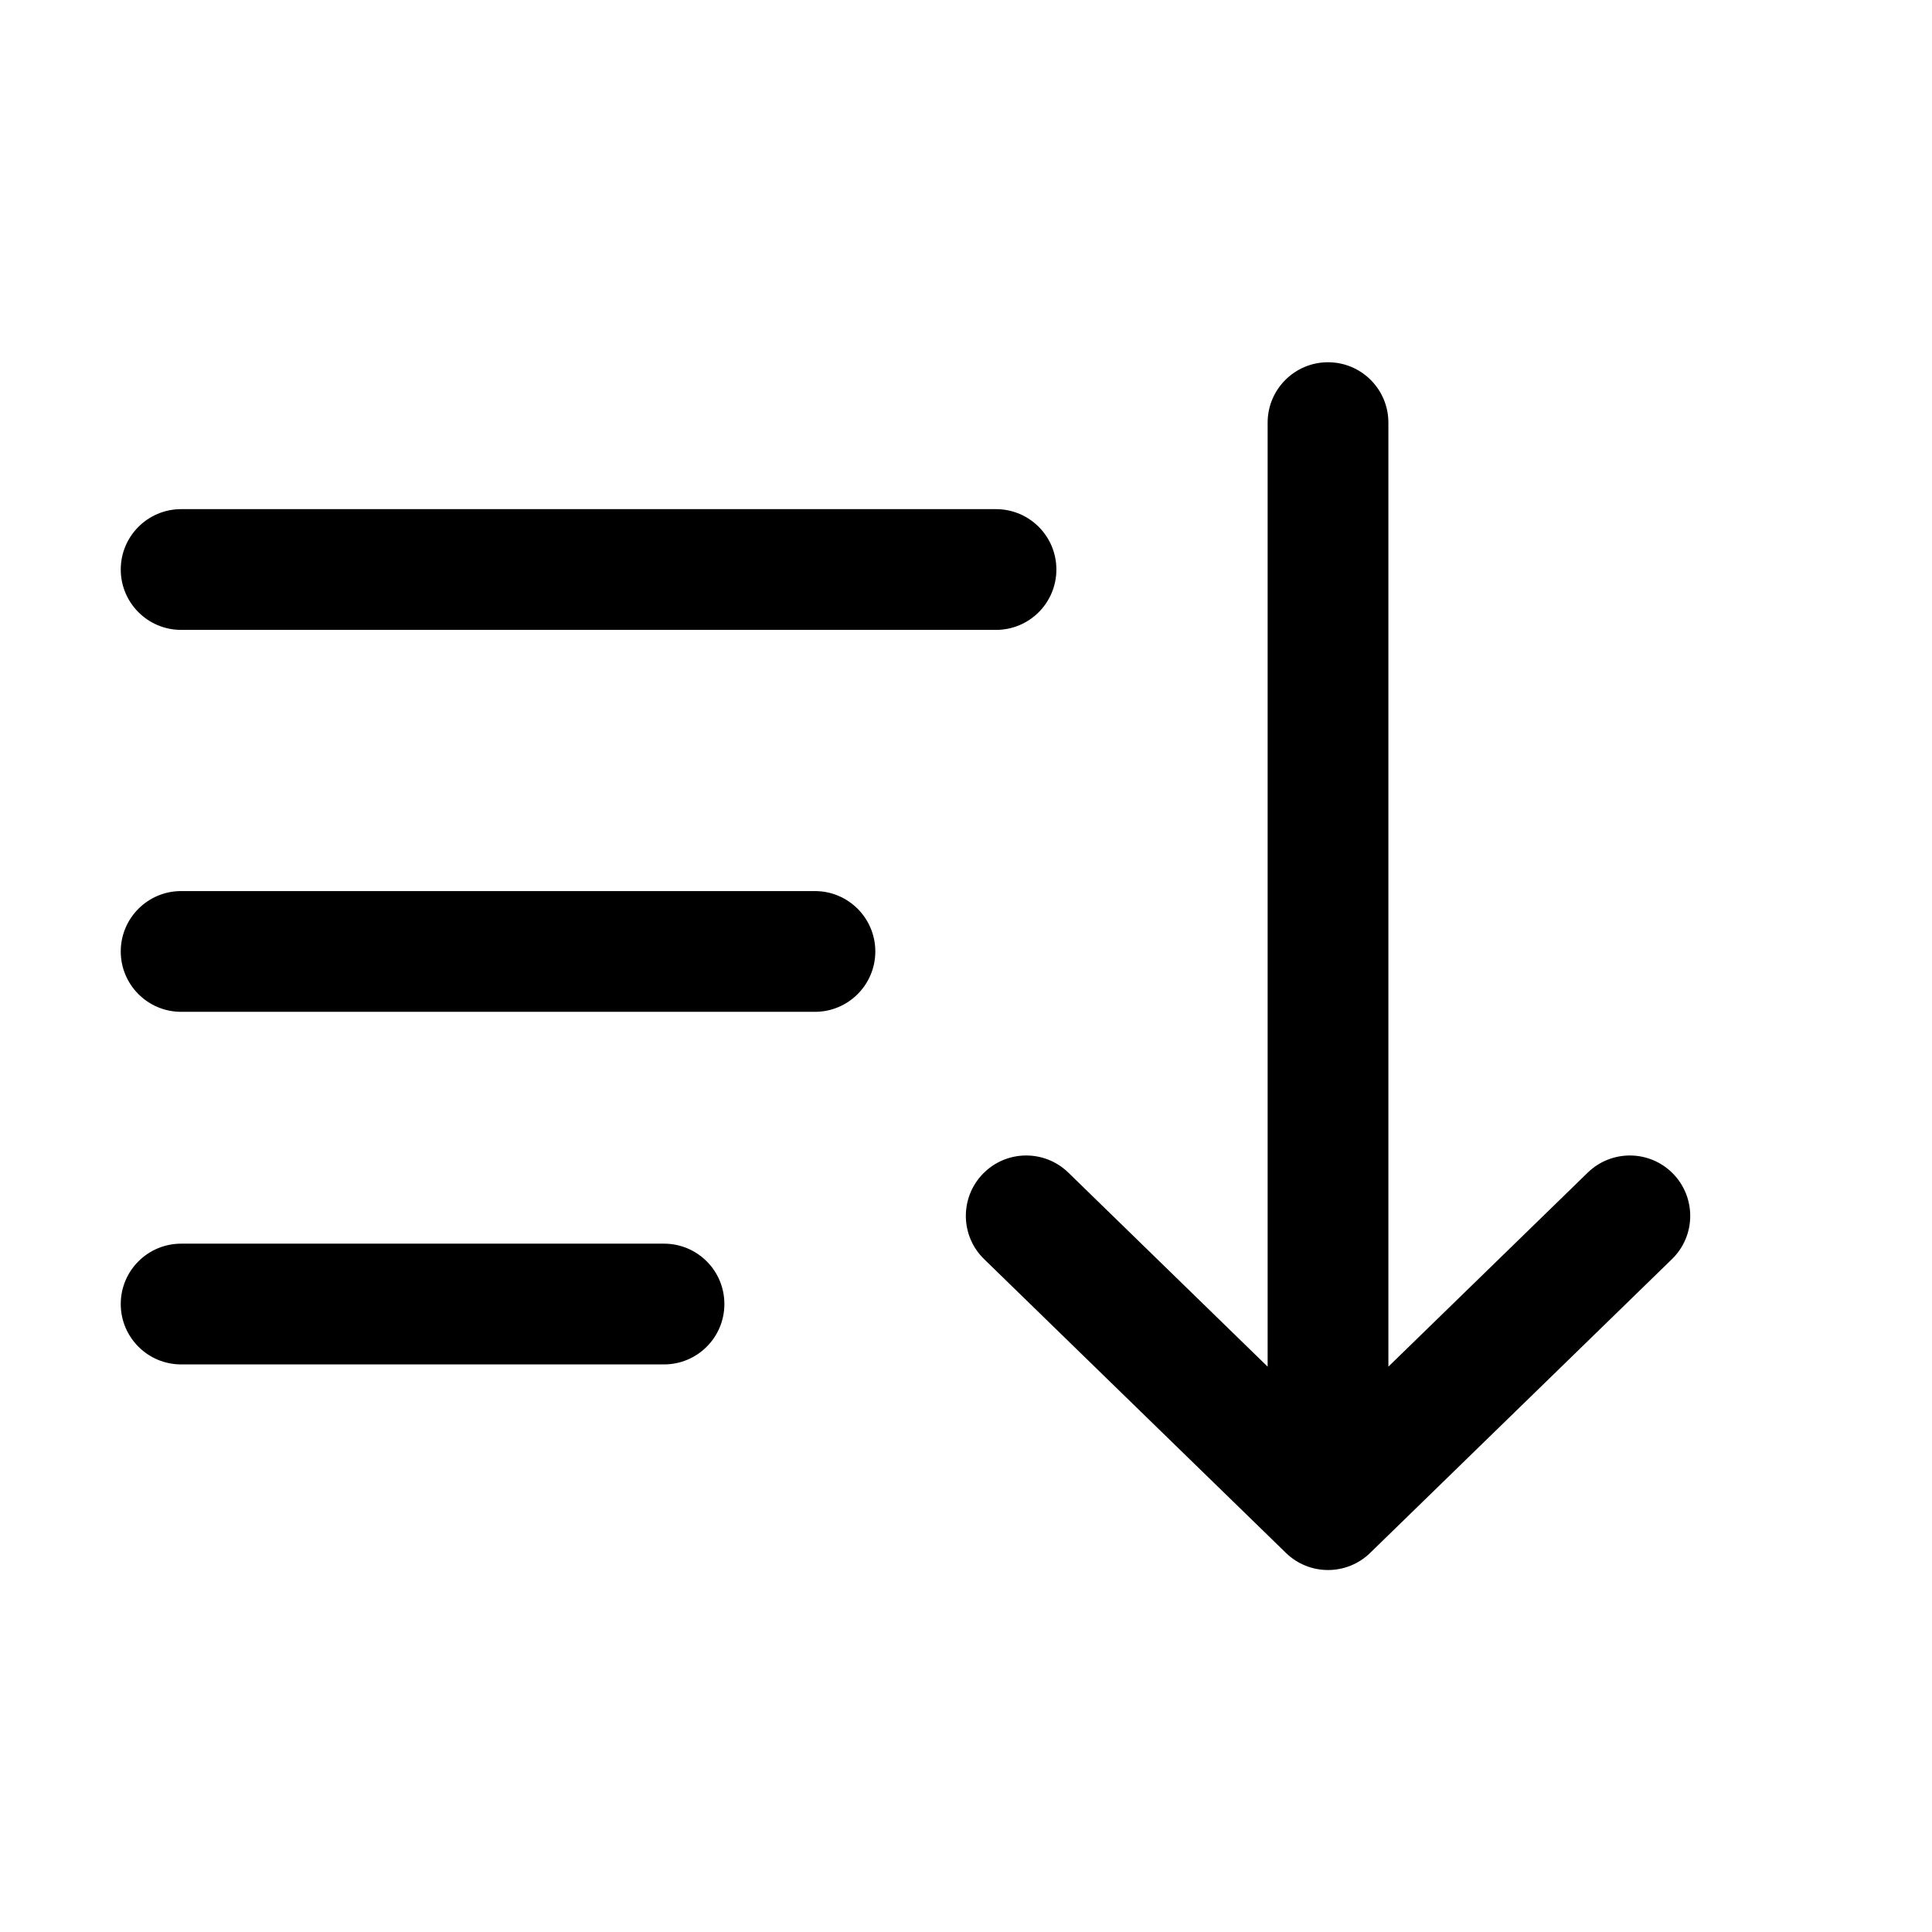
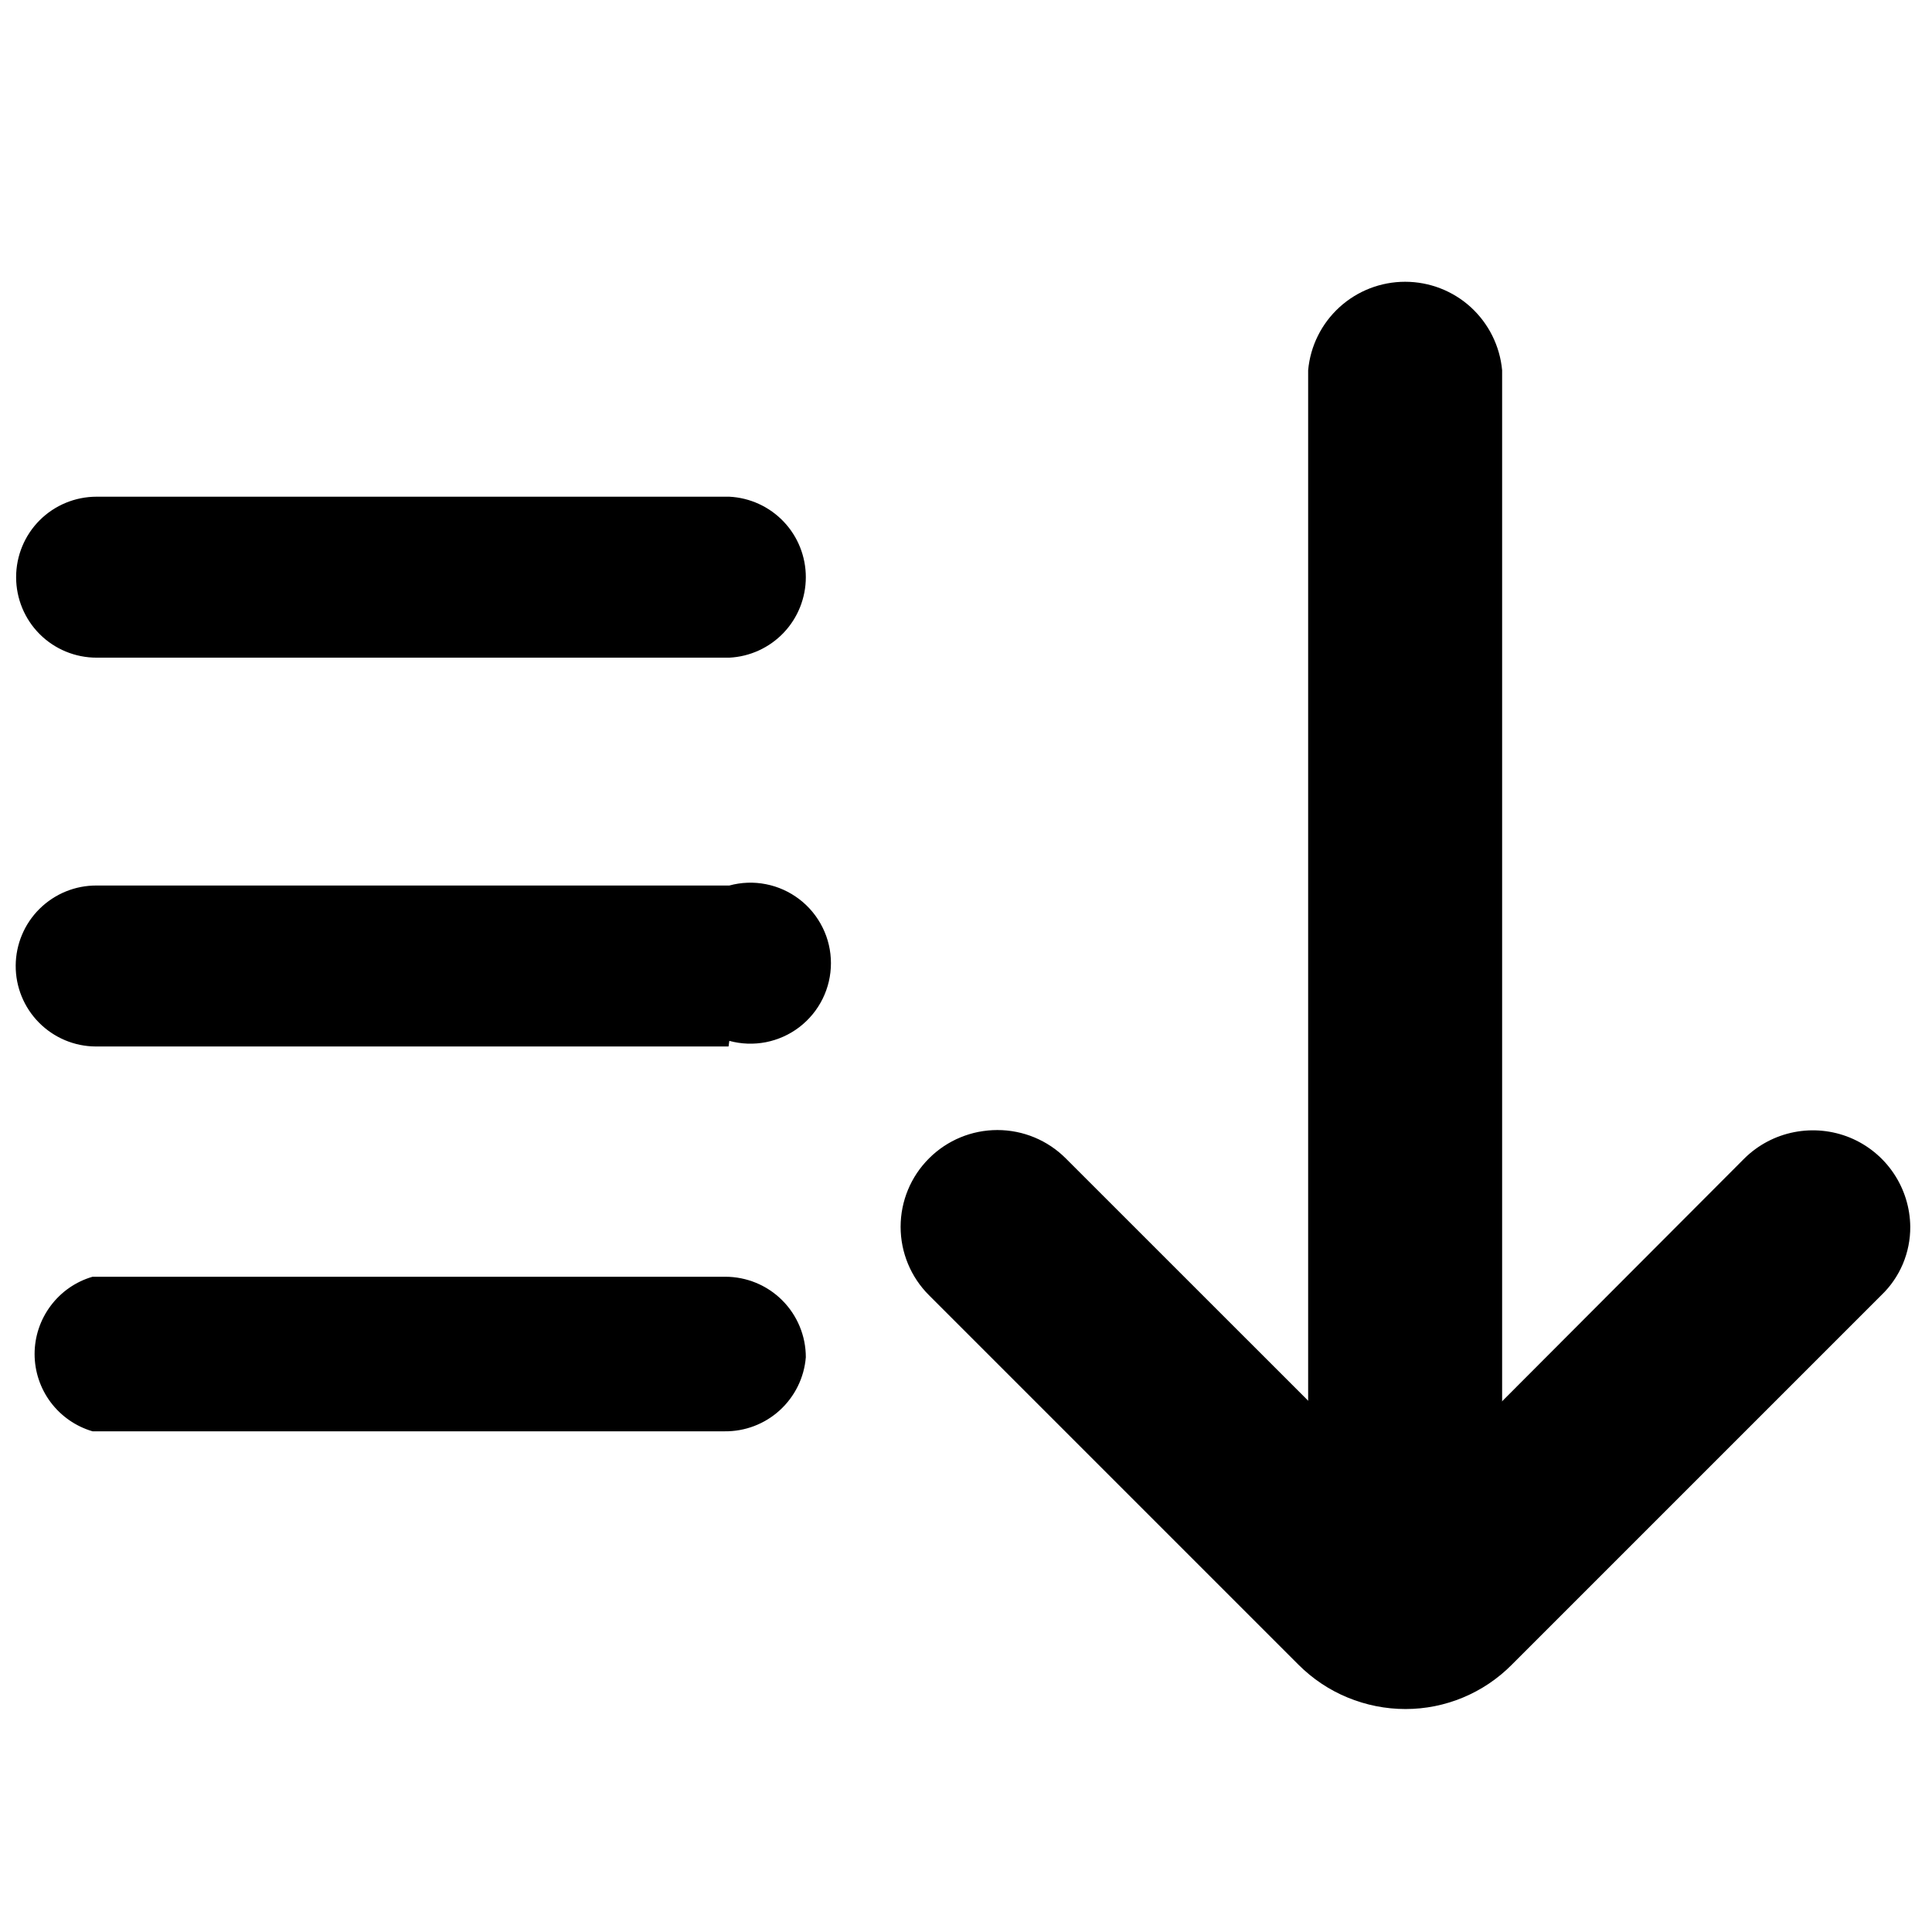
<svg xmlns="http://www.w3.org/2000/svg" viewBox="0 0 32 32">
-   <path d="M27.693 20.855L22.694 25.721C22.306 26.099 21.687 26.099 21.299 25.721L16.3 20.855C15.904 20.47 15.896 19.837 16.281 19.441C16.666 19.045 17.299 19.037 17.695 19.422L20.996 22.636L20.996 7C20.996 6.448 21.444 6 21.996 6C22.549 6 22.996 6.448 22.996 7L22.996 22.636L26.298 19.422C26.694 19.037 27.327 19.045 27.712 19.441C28.097 19.837 28.089 20.47 27.693 20.855Z M16.497 10.433H3C2.448 10.433 2 9.985 2 9.433C2 8.881 2.448 8.433 3 8.433H16.497C17.05 8.433 17.497 8.881 17.497 9.433C17.497 9.985 17.05 10.433 16.497 10.433Z M13.498 16.759L3 16.759C2.448 16.759 2 16.311 2 15.759C2 15.207 2.448 14.759 3 14.759L13.498 14.759C14.05 14.759 14.498 15.207 14.498 15.759C14.498 16.311 14.05 16.759 13.498 16.759Z M10.998 22.599L3 22.599C2.448 22.599 2 22.151 2 21.599C2 21.046 2.448 20.599 3 20.599L10.998 20.599C11.551 20.599 11.998 21.046 11.998 21.599C11.998 22.151 11.551 22.599 10.998 22.599Z" />
+   <path d="M24.88 6.133V26.467C24.843 26.867 24.658 27.24 24.361 27.512C24.064 27.783 23.676 27.933 23.273 27.933C22.871 27.933 22.483 27.783 22.186 27.512C21.888 27.24 21.703 26.867 21.667 26.467V6.133C21.703 5.732 21.888 5.36 22.186 5.088C22.483 4.817 22.871 4.667 23.273 4.667C23.676 4.667 24.064 4.817 24.361 5.088C24.658 5.36 24.843 5.732 24.88 6.133V6.133Z" />
+   <path d="M31.64 20.32C31.641 20.532 31.599 20.741 31.517 20.936C31.434 21.131 31.313 21.307 31.16 21.453L25.04 27.573C24.809 27.806 24.535 27.99 24.233 28.116C23.931 28.242 23.607 28.307 23.28 28.307C22.951 28.307 22.625 28.242 22.32 28.116C22.016 27.991 21.74 27.806 21.507 27.573L15.387 21.453C15.086 21.153 14.917 20.745 14.917 20.32C14.917 19.895 15.086 19.487 15.387 19.187C15.687 18.886 16.095 18.717 16.52 18.717C16.945 18.717 17.353 18.886 17.653 19.187L23.28 24.813L28.893 19.187C29.119 18.964 29.405 18.813 29.716 18.752C30.027 18.691 30.349 18.723 30.642 18.843C30.935 18.964 31.186 19.169 31.363 19.431C31.541 19.694 31.637 20.003 31.64 20.32V20.32Z" />
+   <path d="M12.067 17.333H1.587C1.233 17.332 0.895 17.189 0.646 16.938C0.397 16.687 0.258 16.347 0.26 15.993C0.262 15.64 0.404 15.301 0.655 15.053C0.907 14.804 1.246 14.665 1.6 14.667V14.667H12.08C12.278 14.613 12.485 14.605 12.686 14.645C12.887 14.684 13.077 14.77 13.239 14.894C13.402 15.018 13.534 15.179 13.625 15.363C13.716 15.546 13.763 15.748 13.763 15.953C13.763 16.158 13.716 16.36 13.625 16.544C13.534 16.728 13.402 16.888 13.239 17.013C13.077 17.137 12.887 17.222 12.686 17.262C12.485 17.301 12.278 17.294 12.08 17.24L12.067 17.333Z" />
+   <path d="M12.08 10.893H1.6C1.246 10.893 0.907 10.753 0.657 10.503C0.407 10.253 0.267 9.914 0.267 9.56C0.267 9.206 0.407 8.867 0.657 8.617C0.907 8.367 1.246 8.227 1.6 8.227V8.227H12.08C12.422 8.244 12.744 8.392 12.98 8.64C13.216 8.888 13.347 9.218 13.347 9.56C13.347 9.902 13.216 10.232 12.98 10.48C12.744 10.728 12.422 10.876 12.08 10.893V10.893Z" />
+   <path d="M12 23.707H1.533C1.256 23.626 1.013 23.457 0.84 23.227C0.667 22.996 0.573 22.715 0.573 22.427C0.573 22.138 0.667 21.858 0.84 21.627C1.013 21.396 1.256 21.227 1.533 21.147V21.147H12.013C12.367 21.147 12.706 21.287 12.956 21.537C13.206 21.787 13.347 22.126 13.347 22.48C13.32 22.817 13.165 23.131 12.915 23.359C12.665 23.587 12.338 23.711 12 23.707Z" />
</svg>
